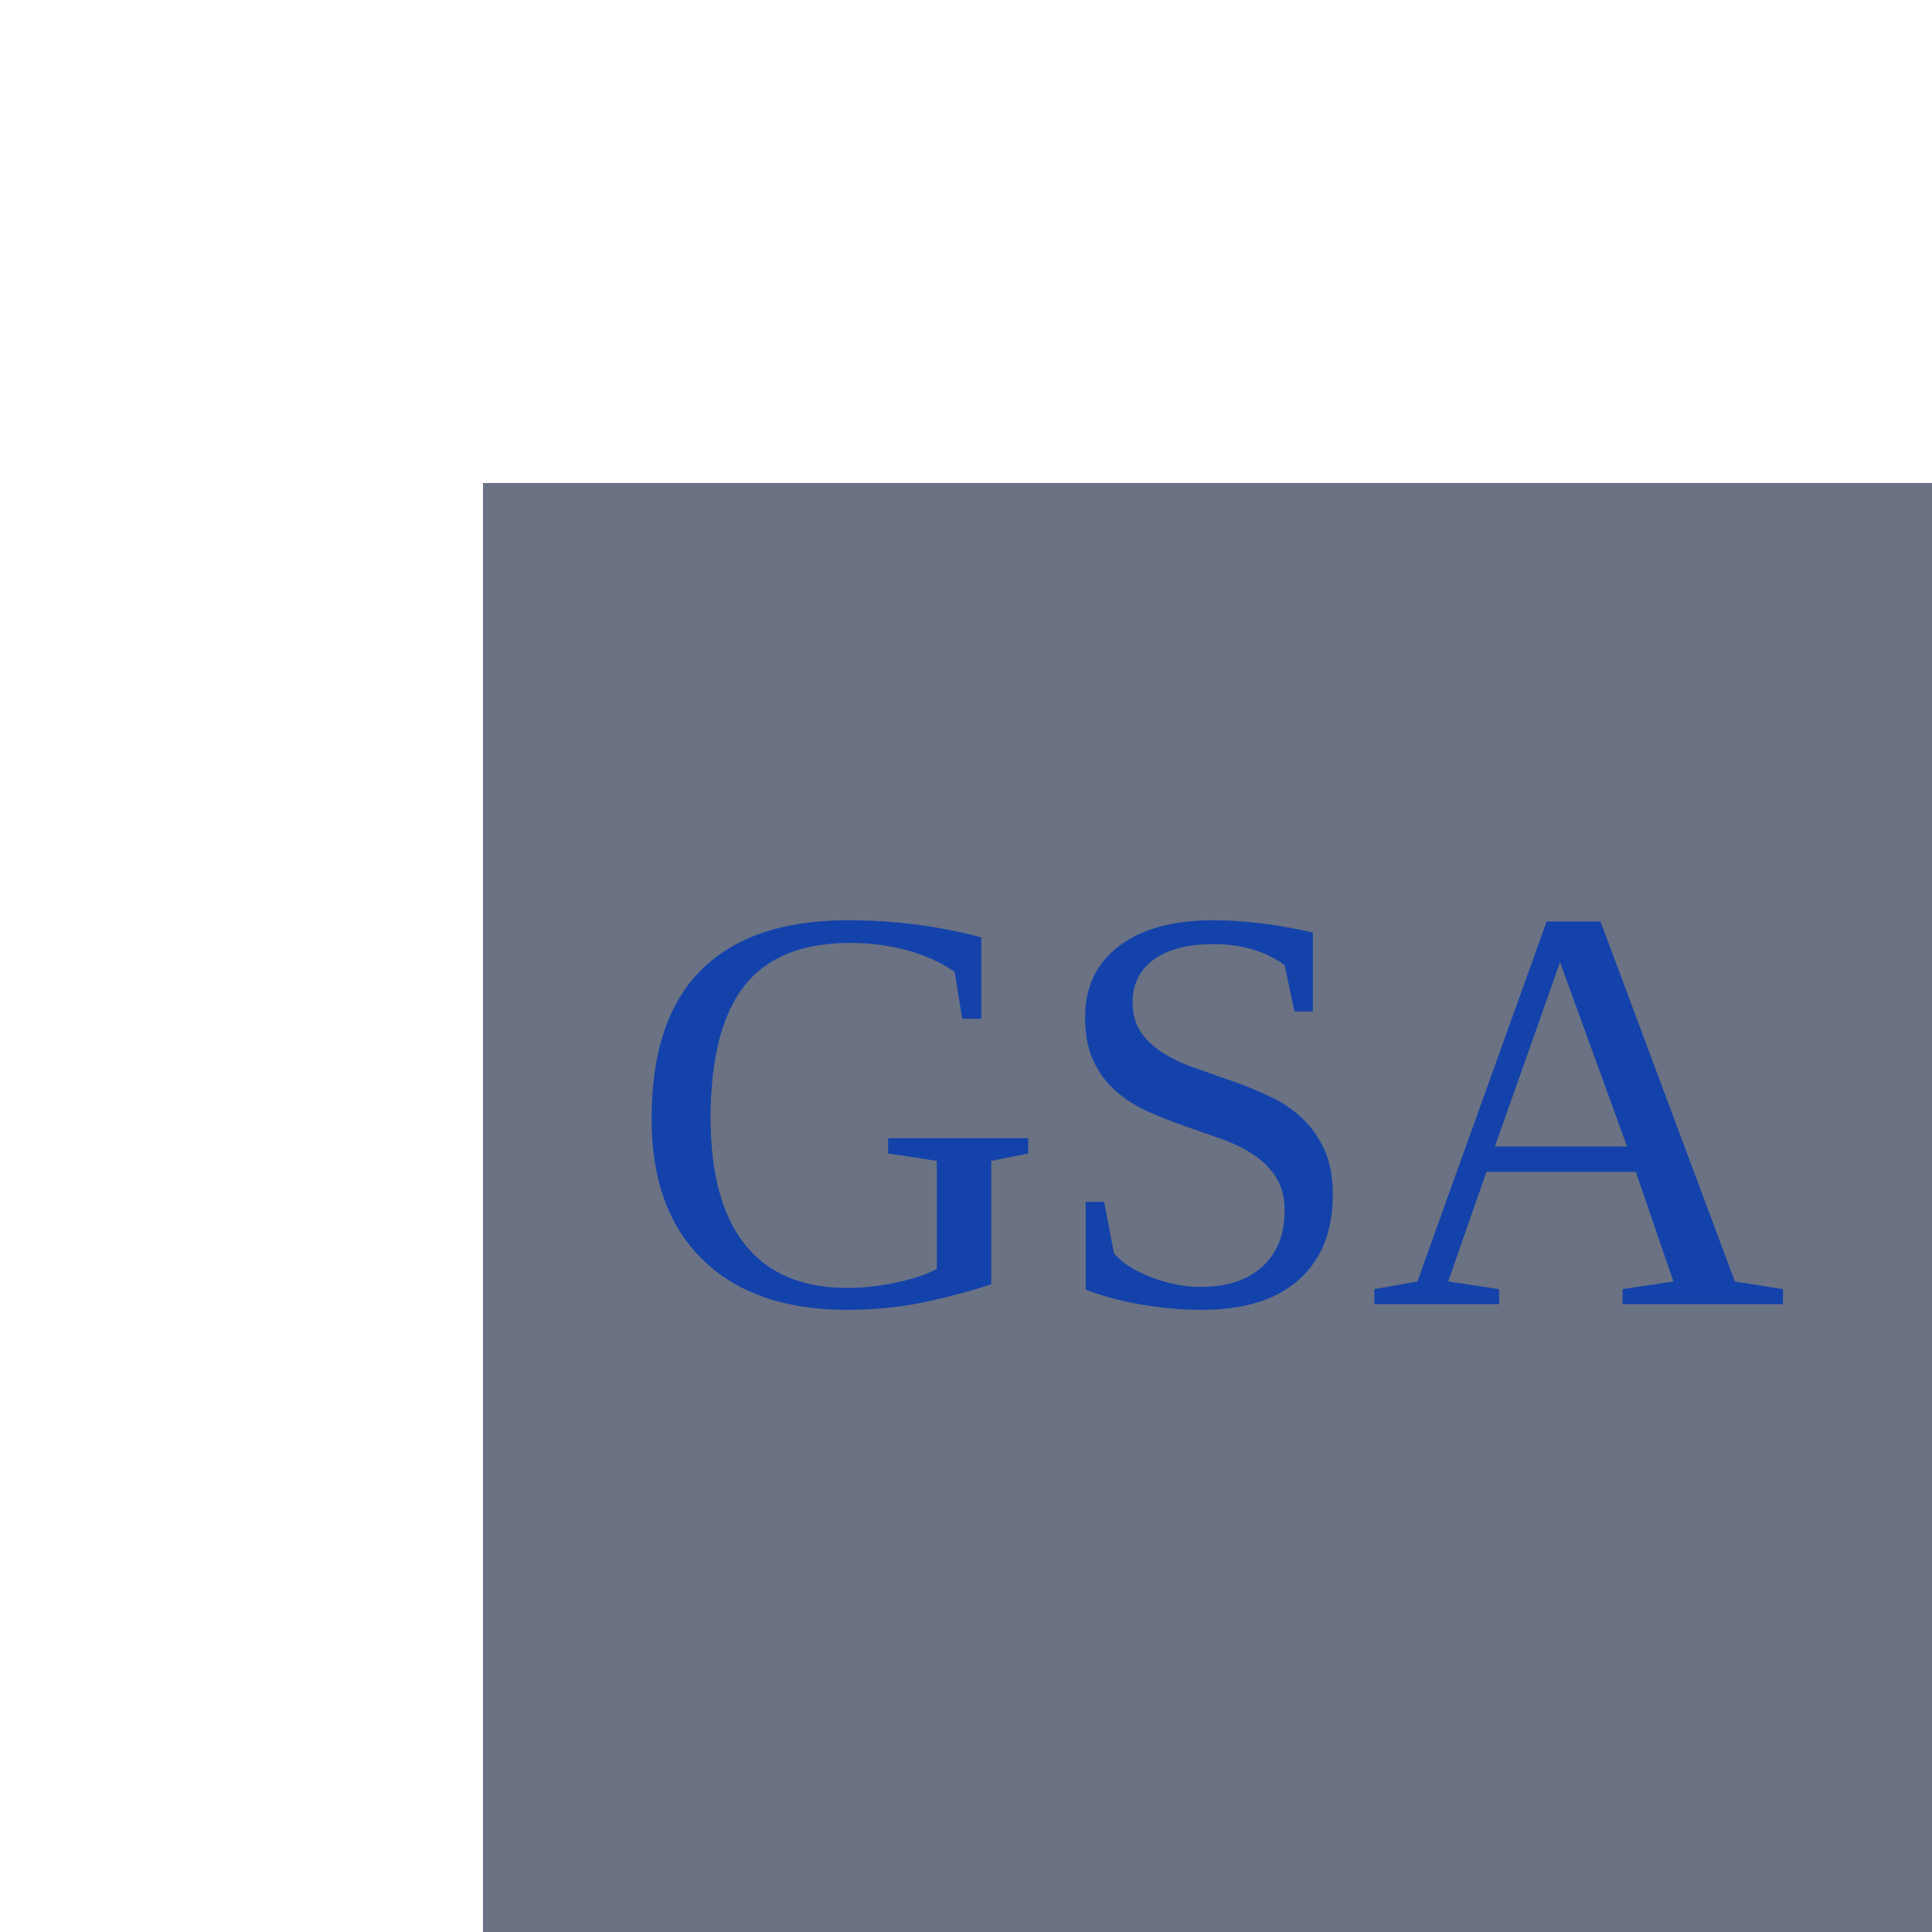
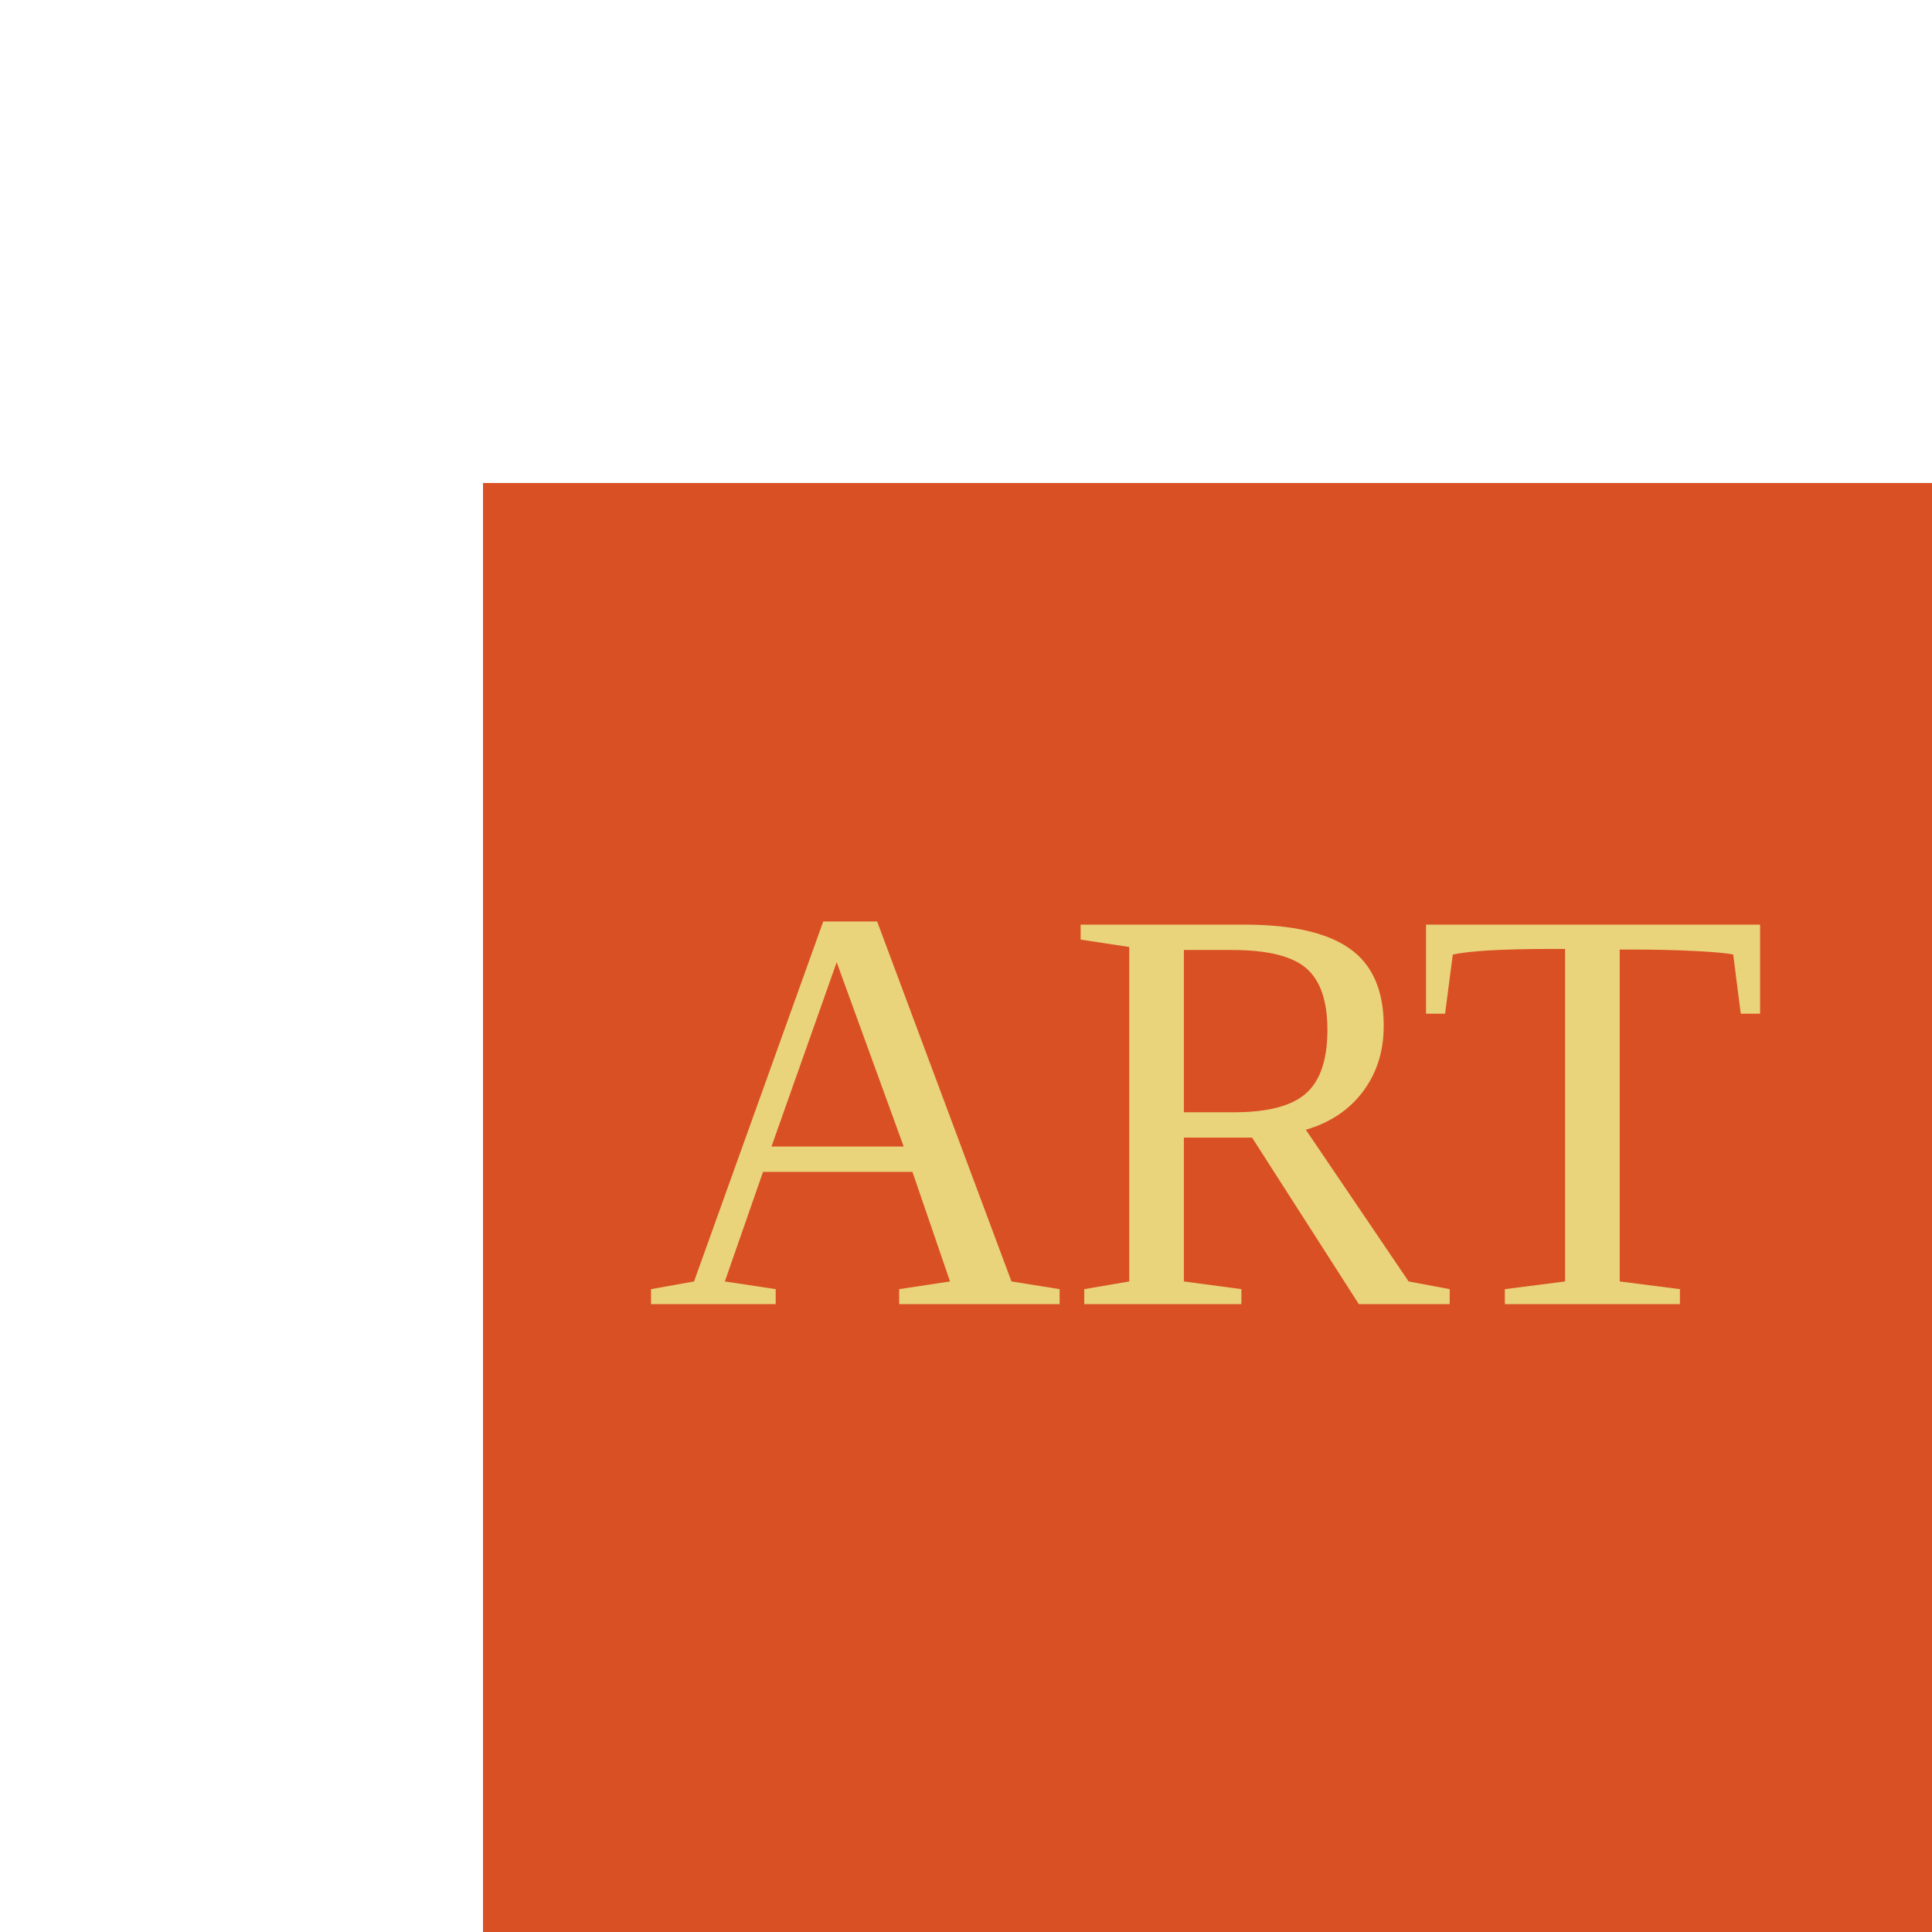
<svg xmlns="http://www.w3.org/2000/svg" version="1.1" width="200" height="200">
-   <rect x="50" y="50" width="150" height="150" fill="#6A7284 " />
-   <text x="125" y="135" font-size="60" text-anchor="middle" fill="#1442AB">
-     GSA </text>
+   <rect x="50" y="50" width="150" height="150" fill="#da5025" />
+   <text x="125" y="135" font-size="60" text-anchor="middle" fill="#e9d47c">ART</text>
</svg>
